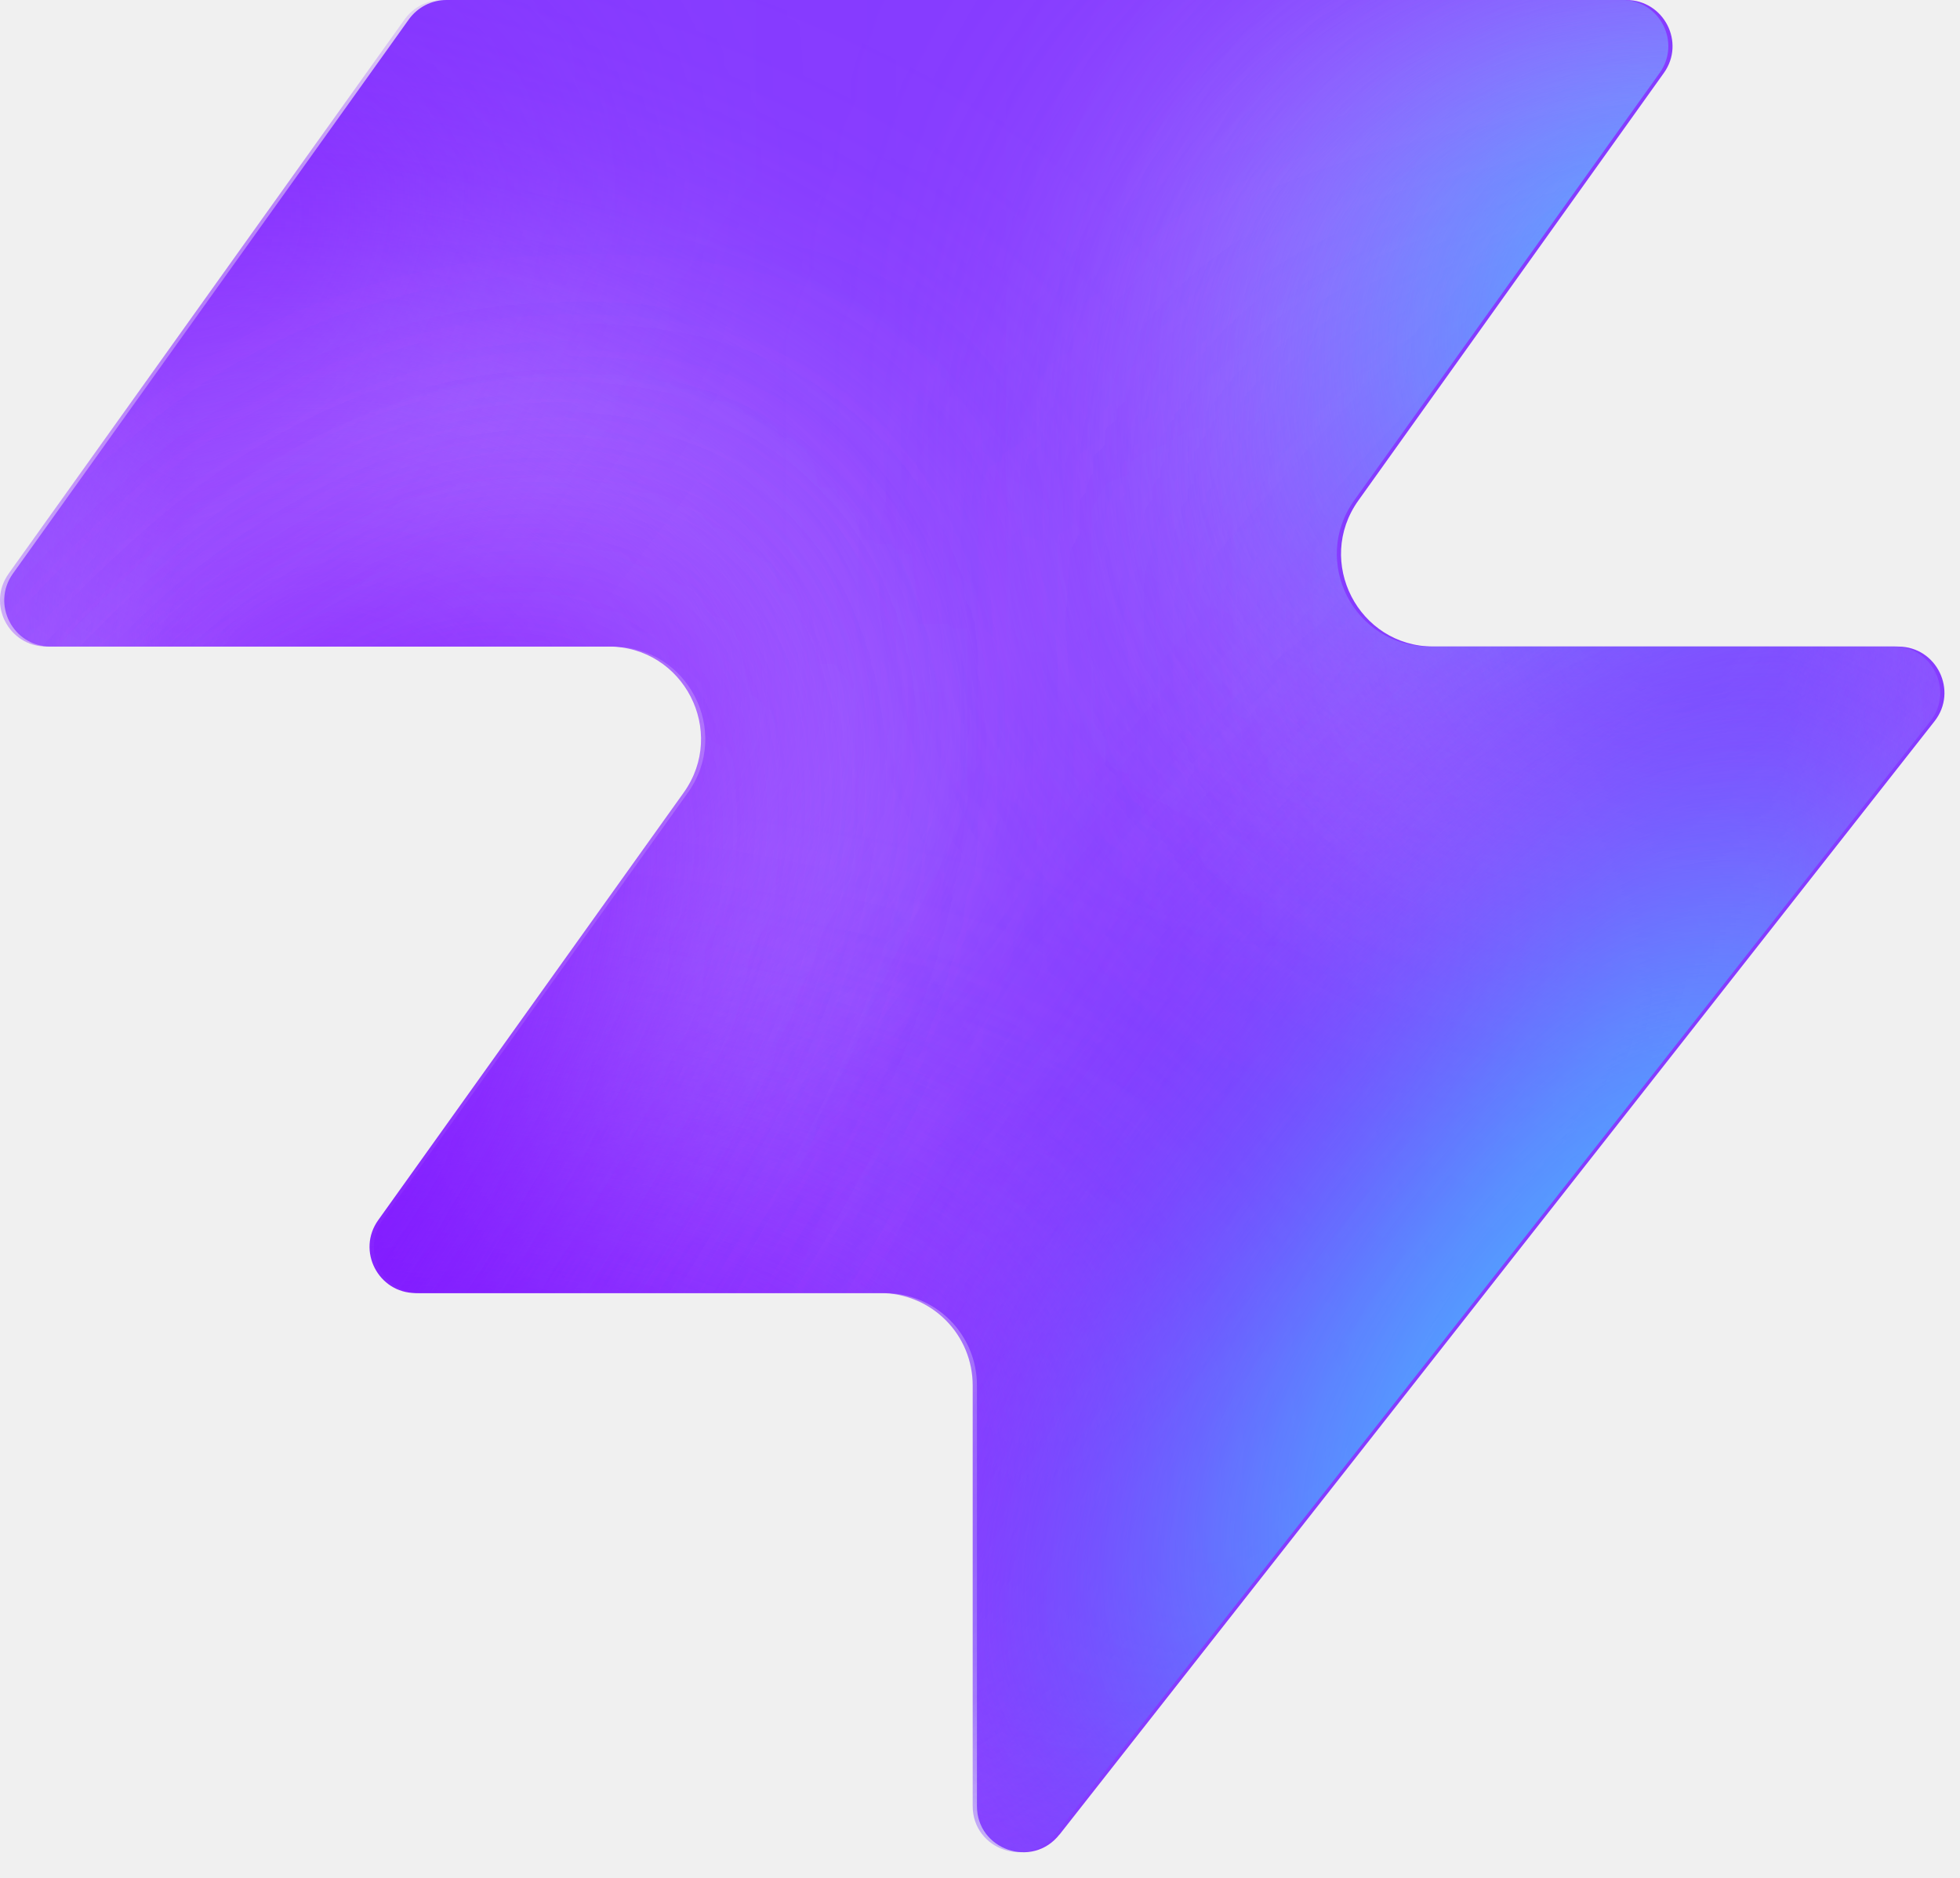
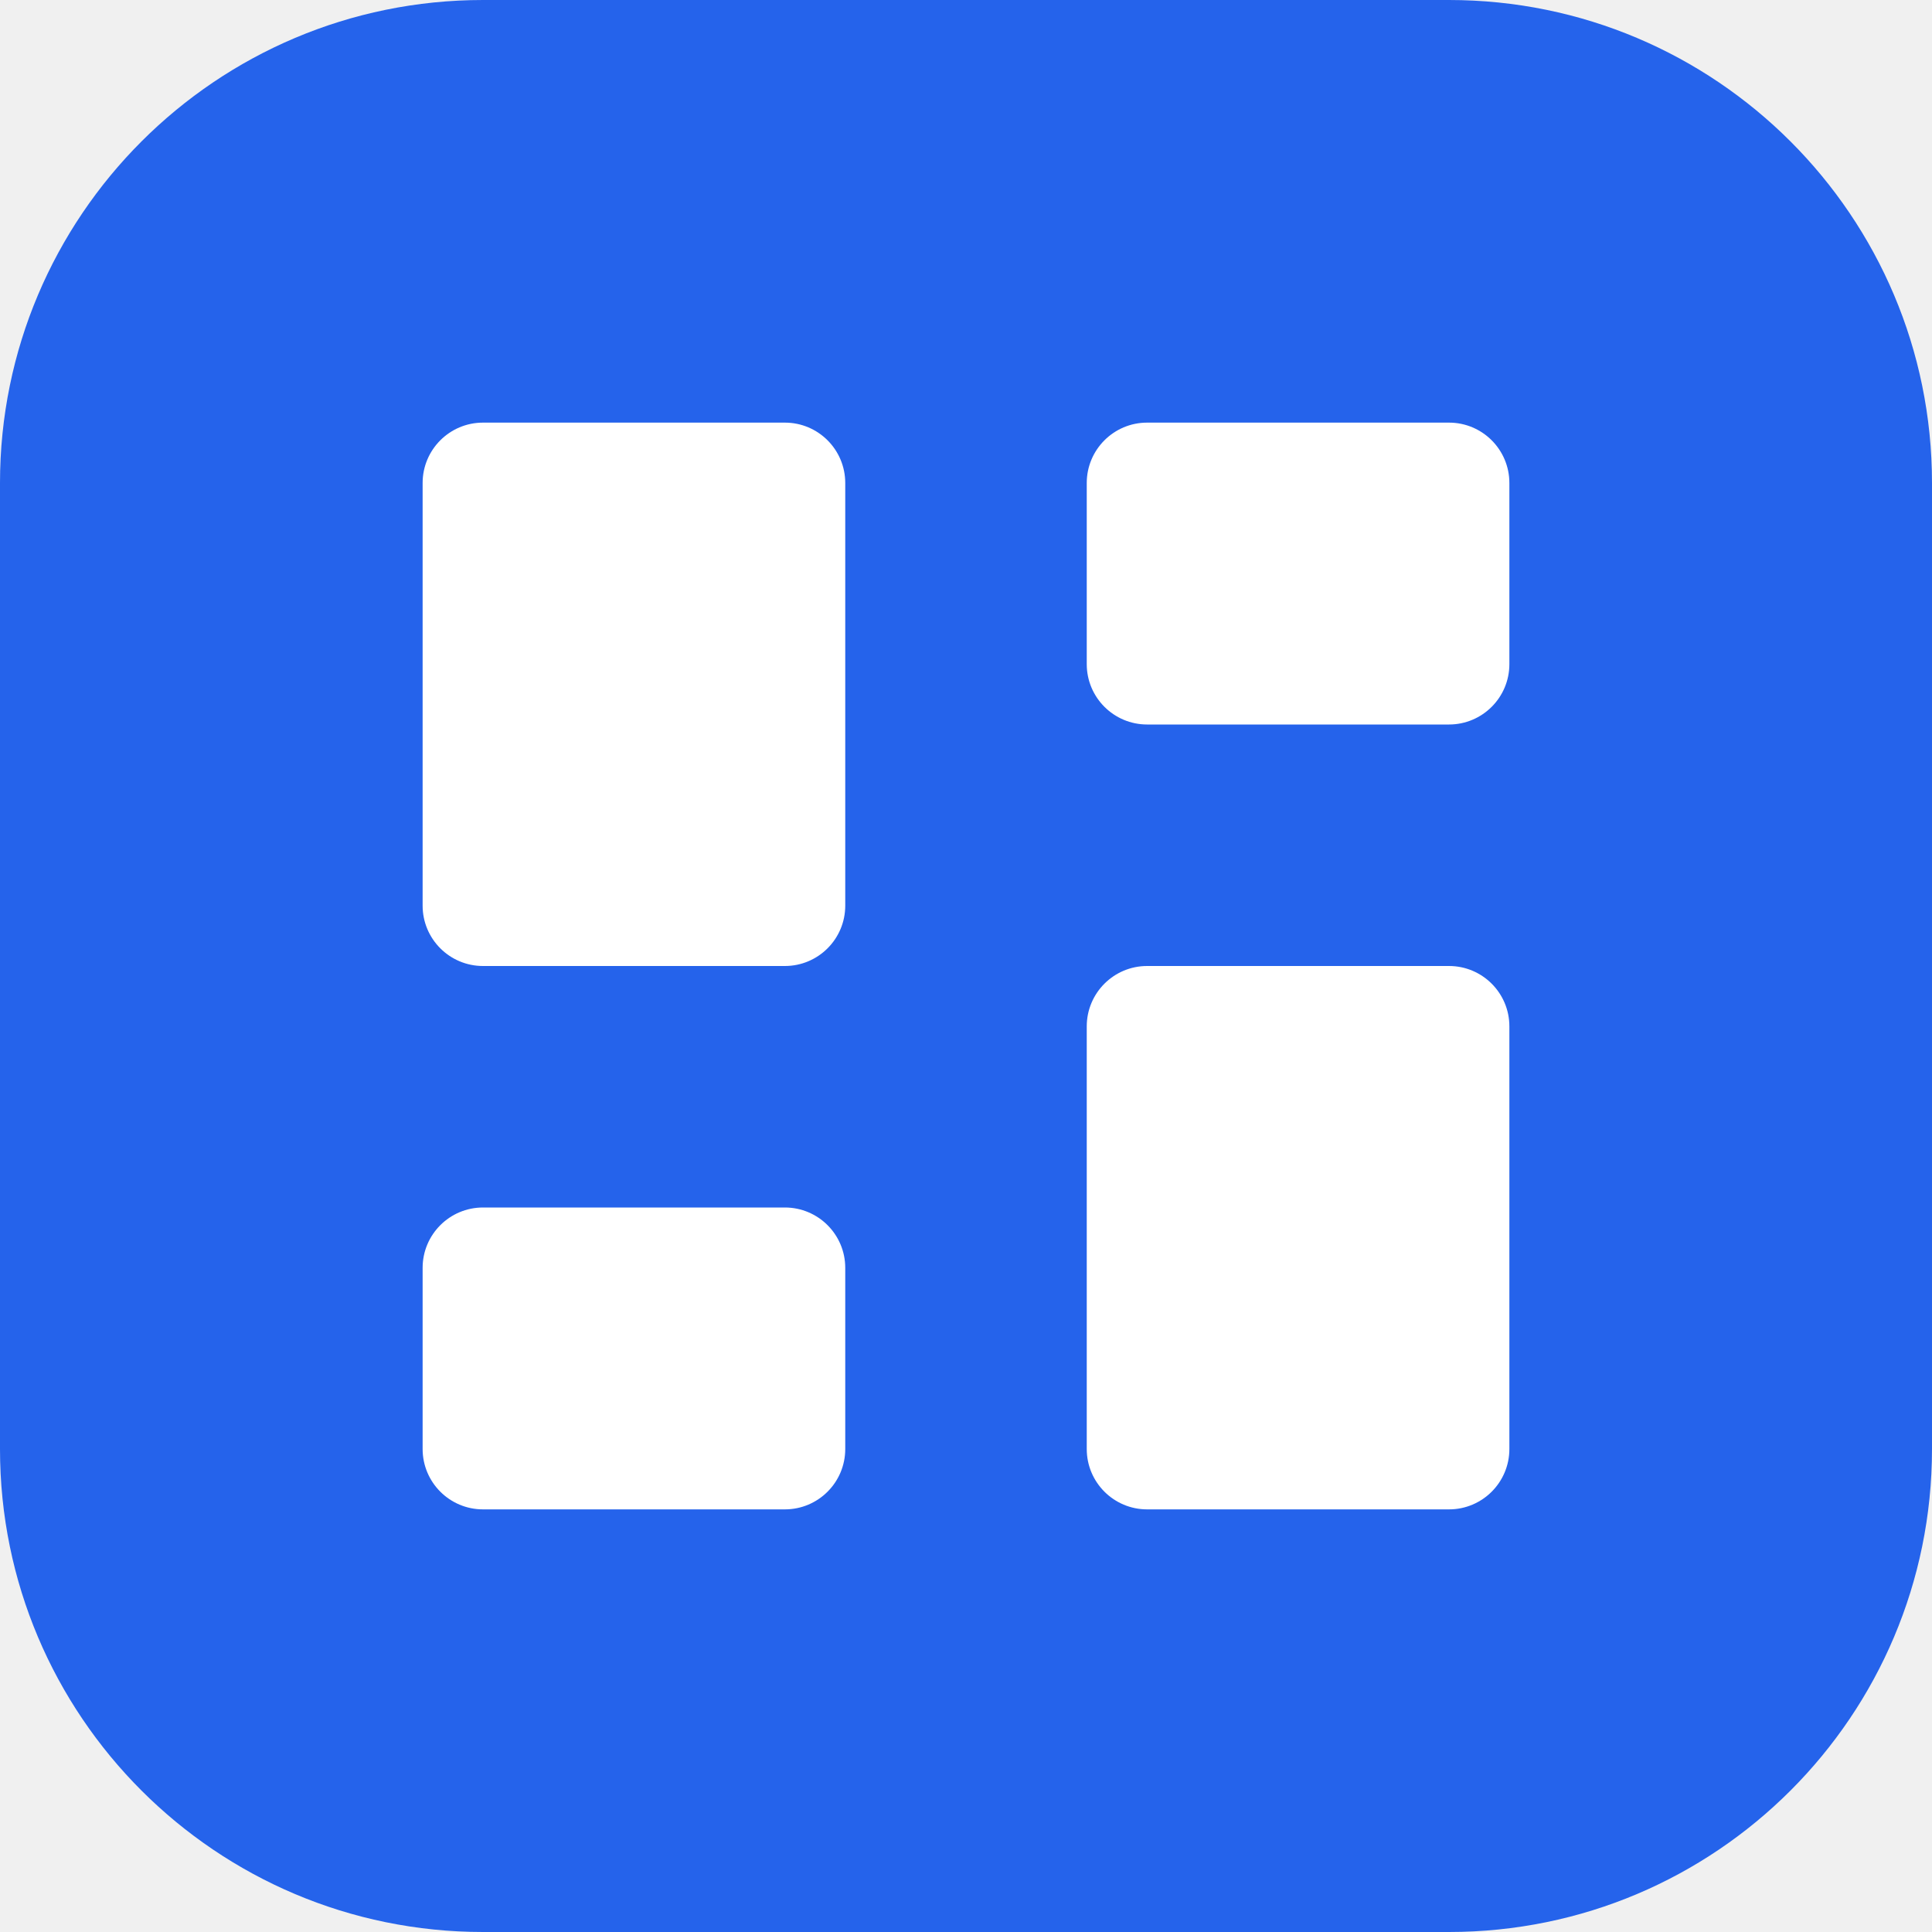
- <svg xmlns="http://www.w3.org/2000/svg" width="48" height="46" fill="none" viewBox="0 0 48 46">
-   <path fill="#863bff" d="M25.946 44.938c-.664.845-2.021.375-2.021-.698V33.937a2.26 2.26 0 0 0-2.262-2.262H10.287c-.92 0-1.456-1.04-.92-1.788l7.48-10.471c1.07-1.497 0-3.578-1.842-3.578H1.237c-.92 0-1.456-1.04-.92-1.788L10.013.474c.214-.297.556-.474.92-.474h28.894c.92 0 1.456 1.04.92 1.788l-7.48 10.471c-1.07 1.498 0 3.579 1.842 3.579h11.377c.943 0 1.473 1.088.89 1.83L25.947 44.94z" style="fill:#863bff;fill:color(display-p3 .525 .23 1);fill-opacity:1" />
-   <mask id="a" width="48" height="46" x="0" y="0" maskUnits="userSpaceOnUse" style="mask-type:alpha">
-     <path fill="#000" d="M25.842 44.938c-.664.844-2.021.375-2.021-.698V33.937a2.26 2.26 0 0 0-2.262-2.262H10.183c-.92 0-1.456-1.04-.92-1.788l7.48-10.471c1.07-1.498 0-3.579-1.842-3.579H1.133c-.92 0-1.456-1.04-.92-1.787L9.91.473c.214-.297.556-.474.92-.474h28.894c.92 0 1.456 1.04.92 1.788l-7.48 10.471c-1.07 1.498 0 3.578 1.842 3.578h11.377c.943 0 1.473 1.088.89 1.832L25.843 44.94z" style="fill:#000;fill-opacity:1" />
-   </mask>
-   <g mask="url(#a)">
-     <g filter="url(#b)">
-       <ellipse cx="5.508" cy="14.704" fill="#ede6ff" rx="5.508" ry="14.704" style="fill:#ede6ff;fill:color(display-p3 .927 .903 1);fill-opacity:1" transform="matrix(.00324 1 1 -.00324 -4.47 31.516)" />
-     </g>
-     <g filter="url(#c)">
-       <ellipse cx="10.399" cy="29.851" fill="#ede6ff" rx="10.399" ry="29.851" style="fill:#ede6ff;fill:color(display-p3 .927 .903 1);fill-opacity:1" transform="matrix(.00324 1 1 -.00324 -39.328 7.883)" />
-     </g>
-     <g filter="url(#d)">
-       <ellipse cx="5.508" cy="30.487" fill="#7e14ff" rx="5.508" ry="30.487" style="fill:#7e14ff;fill:color(display-p3 .492 .077 1);fill-opacity:1" transform="rotate(89.814 -25.913 -14.639)scale(1 -1)" />
-     </g>
-     <g filter="url(#e)">
-       <ellipse cx="5.508" cy="30.599" fill="#7e14ff" rx="5.508" ry="30.599" style="fill:#7e14ff;fill:color(display-p3 .492 .077 1);fill-opacity:1" transform="rotate(89.814 -32.644 -3.334)scale(1 -1)" />
-     </g>
-     <g filter="url(#f)">
-       <ellipse cx="5.508" cy="30.599" fill="#7e14ff" rx="5.508" ry="30.599" style="fill:#7e14ff;fill:color(display-p3 .492 .077 1);fill-opacity:1" transform="matrix(.00324 1 1 -.00324 -34.34 30.47)" />
-     </g>
-     <g filter="url(#g)">
-       <ellipse cx="14.072" cy="22.078" fill="#ede6ff" rx="14.072" ry="22.078" style="fill:#ede6ff;fill:color(display-p3 .927 .903 1);fill-opacity:1" transform="rotate(93.35 24.506 48.493)scale(-1 1)" />
-     </g>
-     <g filter="url(#h)">
-       <ellipse cx="3.47" cy="21.501" fill="#7e14ff" rx="3.47" ry="21.501" style="fill:#7e14ff;fill:color(display-p3 .492 .077 1);fill-opacity:1" transform="rotate(89.009 28.708 47.59)scale(-1 1)" />
-     </g>
-     <g filter="url(#i)">
-       <ellipse cx="3.47" cy="21.501" fill="#7e14ff" rx="3.47" ry="21.501" style="fill:#7e14ff;fill:color(display-p3 .492 .077 1);fill-opacity:1" transform="rotate(89.009 28.708 47.59)scale(-1 1)" />
-     </g>
-     <g filter="url(#j)">
-       <ellipse cx=".387" cy="8.972" fill="#7e14ff" rx="4.407" ry="29.108" style="fill:#7e14ff;fill:color(display-p3 .492 .077 1);fill-opacity:1" transform="rotate(39.51 .387 8.972)" />
-     </g>
-     <g filter="url(#k)">
-       <ellipse cx="47.523" cy="-6.092" fill="#7e14ff" rx="4.407" ry="29.108" style="fill:#7e14ff;fill:color(display-p3 .492 .077 1);fill-opacity:1" transform="rotate(37.892 47.523 -6.092)" />
-     </g>
-     <g filter="url(#l)">
-       <ellipse cx="41.412" cy="6.333" fill="#47bfff" rx="5.971" ry="9.665" style="fill:#47bfff;fill:color(display-p3 .28 .748 1);fill-opacity:1" transform="rotate(37.892 41.412 6.333)" />
-     </g>
-     <g filter="url(#m)">
-       <ellipse cx="-1.879" cy="38.332" fill="#7e14ff" rx="4.407" ry="29.108" style="fill:#7e14ff;fill:color(display-p3 .492 .077 1);fill-opacity:1" transform="rotate(37.892 -1.88 38.332)" />
-     </g>
-     <g filter="url(#n)">
-       <ellipse cx="-1.879" cy="38.332" fill="#7e14ff" rx="4.407" ry="29.108" style="fill:#7e14ff;fill:color(display-p3 .492 .077 1);fill-opacity:1" transform="rotate(37.892 -1.88 38.332)" />
-     </g>
-     <g filter="url(#o)">
-       <ellipse cx="35.651" cy="29.907" fill="#7e14ff" rx="4.407" ry="29.108" style="fill:#7e14ff;fill:color(display-p3 .492 .077 1);fill-opacity:1" transform="rotate(37.892 35.651 29.907)" />
-     </g>
-     <g filter="url(#p)">
-       <ellipse cx="38.418" cy="32.4" fill="#47bfff" rx="5.971" ry="15.297" style="fill:#47bfff;fill:color(display-p3 .28 .748 1);fill-opacity:1" transform="rotate(37.892 38.418 32.4)" />
-     </g>
+ <svg xmlns="http://www.w3.org/2000/svg" width="64" height="64" viewBox="0 0 64 64" fill="none">
+   <rect width="64" height="64" rx="16" fill="#2563EB" />
+   <g fill="#FFFFFF">
+     <rect x="14" y="14" width="14" height="18" rx="2" />
+     <rect x="36" y="14" width="14" height="10" rx="2" />
+     <rect x="36" y="32" width="14" height="18" rx="2" />
+     <rect x="14" y="40" width="14" height="10" rx="2" />
  </g>
-   <defs>
-     <filter id="b" width="60.045" height="41.654" x="-19.77" y="16.149" color-interpolation-filters="sRGB" filterUnits="userSpaceOnUse">
-       <feFlood flood-opacity="0" result="BackgroundImageFix" />
-       <feBlend in="SourceGraphic" in2="BackgroundImageFix" result="shape" />
-       <feGaussianBlur result="effect1_foregroundBlur_2002_17158" stdDeviation="7.659" />
-     </filter>
-     <filter id="c" width="90.34" height="51.437" x="-54.613" y="-7.533" color-interpolation-filters="sRGB" filterUnits="userSpaceOnUse">
-       <feFlood flood-opacity="0" result="BackgroundImageFix" />
-       <feBlend in="SourceGraphic" in2="BackgroundImageFix" result="shape" />
-       <feGaussianBlur result="effect1_foregroundBlur_2002_17158" stdDeviation="7.659" />
-     </filter>
-     <filter id="d" width="79.355" height="29.4" x="-49.64" y="2.03" color-interpolation-filters="sRGB" filterUnits="userSpaceOnUse">
-       <feFlood flood-opacity="0" result="BackgroundImageFix" />
-       <feBlend in="SourceGraphic" in2="BackgroundImageFix" result="shape" />
-       <feGaussianBlur result="effect1_foregroundBlur_2002_17158" stdDeviation="4.596" />
-     </filter>
-     <filter id="e" width="79.579" height="29.4" x="-45.045" y="20.029" color-interpolation-filters="sRGB" filterUnits="userSpaceOnUse">
-       <feFlood flood-opacity="0" result="BackgroundImageFix" />
-       <feBlend in="SourceGraphic" in2="BackgroundImageFix" result="shape" />
-       <feGaussianBlur result="effect1_foregroundBlur_2002_17158" stdDeviation="4.596" />
-     </filter>
-     <filter id="f" width="79.579" height="29.4" x="-43.513" y="21.178" color-interpolation-filters="sRGB" filterUnits="userSpaceOnUse">
-       <feFlood flood-opacity="0" result="BackgroundImageFix" />
-       <feBlend in="SourceGraphic" in2="BackgroundImageFix" result="shape" />
-       <feGaussianBlur result="effect1_foregroundBlur_2002_17158" stdDeviation="4.596" />
-     </filter>
-     <filter id="g" width="74.749" height="58.852" x="15.756" y="-17.901" color-interpolation-filters="sRGB" filterUnits="userSpaceOnUse">
-       <feFlood flood-opacity="0" result="BackgroundImageFix" />
-       <feBlend in="SourceGraphic" in2="BackgroundImageFix" result="shape" />
-       <feGaussianBlur result="effect1_foregroundBlur_2002_17158" stdDeviation="7.659" />
-     </filter>
-     <filter id="h" width="61.377" height="25.362" x="23.548" y="2.284" color-interpolation-filters="sRGB" filterUnits="userSpaceOnUse">
-       <feFlood flood-opacity="0" result="BackgroundImageFix" />
-       <feBlend in="SourceGraphic" in2="BackgroundImageFix" result="shape" />
-       <feGaussianBlur result="effect1_foregroundBlur_2002_17158" stdDeviation="4.596" />
-     </filter>
-     <filter id="i" width="61.377" height="25.362" x="23.548" y="2.284" color-interpolation-filters="sRGB" filterUnits="userSpaceOnUse">
-       <feFlood flood-opacity="0" result="BackgroundImageFix" />
-       <feBlend in="SourceGraphic" in2="BackgroundImageFix" result="shape" />
-       <feGaussianBlur result="effect1_foregroundBlur_2002_17158" stdDeviation="4.596" />
-     </filter>
-     <filter id="j" width="56.045" height="63.649" x="-27.636" y="-22.853" color-interpolation-filters="sRGB" filterUnits="userSpaceOnUse">
-       <feFlood flood-opacity="0" result="BackgroundImageFix" />
-       <feBlend in="SourceGraphic" in2="BackgroundImageFix" result="shape" />
-       <feGaussianBlur result="effect1_foregroundBlur_2002_17158" stdDeviation="4.596" />
-     </filter>
-     <filter id="k" width="54.814" height="64.646" x="20.116" y="-38.415" color-interpolation-filters="sRGB" filterUnits="userSpaceOnUse">
-       <feFlood flood-opacity="0" result="BackgroundImageFix" />
-       <feBlend in="SourceGraphic" in2="BackgroundImageFix" result="shape" />
-       <feGaussianBlur result="effect1_foregroundBlur_2002_17158" stdDeviation="4.596" />
-     </filter>
-     <filter id="l" width="33.541" height="35.313" x="24.641" y="-11.323" color-interpolation-filters="sRGB" filterUnits="userSpaceOnUse">
-       <feFlood flood-opacity="0" result="BackgroundImageFix" />
-       <feBlend in="SourceGraphic" in2="BackgroundImageFix" result="shape" />
-       <feGaussianBlur result="effect1_foregroundBlur_2002_17158" stdDeviation="4.596" />
-     </filter>
-     <filter id="m" width="54.814" height="64.646" x="-29.286" y="6.009" color-interpolation-filters="sRGB" filterUnits="userSpaceOnUse">
-       <feFlood flood-opacity="0" result="BackgroundImageFix" />
-       <feBlend in="SourceGraphic" in2="BackgroundImageFix" result="shape" />
-       <feGaussianBlur result="effect1_foregroundBlur_2002_17158" stdDeviation="4.596" />
-     </filter>
-     <filter id="n" width="54.814" height="64.646" x="-29.286" y="6.009" color-interpolation-filters="sRGB" filterUnits="userSpaceOnUse">
-       <feFlood flood-opacity="0" result="BackgroundImageFix" />
-       <feBlend in="SourceGraphic" in2="BackgroundImageFix" result="shape" />
-       <feGaussianBlur result="effect1_foregroundBlur_2002_17158" stdDeviation="4.596" />
-     </filter>
-     <filter id="o" width="54.814" height="64.646" x="8.244" y="-2.416" color-interpolation-filters="sRGB" filterUnits="userSpaceOnUse">
-       <feFlood flood-opacity="0" result="BackgroundImageFix" />
-       <feBlend in="SourceGraphic" in2="BackgroundImageFix" result="shape" />
-       <feGaussianBlur result="effect1_foregroundBlur_2002_17158" stdDeviation="4.596" />
-     </filter>
-     <filter id="p" width="39.409" height="43.623" x="18.713" y="10.588" color-interpolation-filters="sRGB" filterUnits="userSpaceOnUse">
-       <feFlood flood-opacity="0" result="BackgroundImageFix" />
-       <feBlend in="SourceGraphic" in2="BackgroundImageFix" result="shape" />
-       <feGaussianBlur result="effect1_foregroundBlur_2002_17158" stdDeviation="4.596" />
-     </filter>
-   </defs>
</svg>
